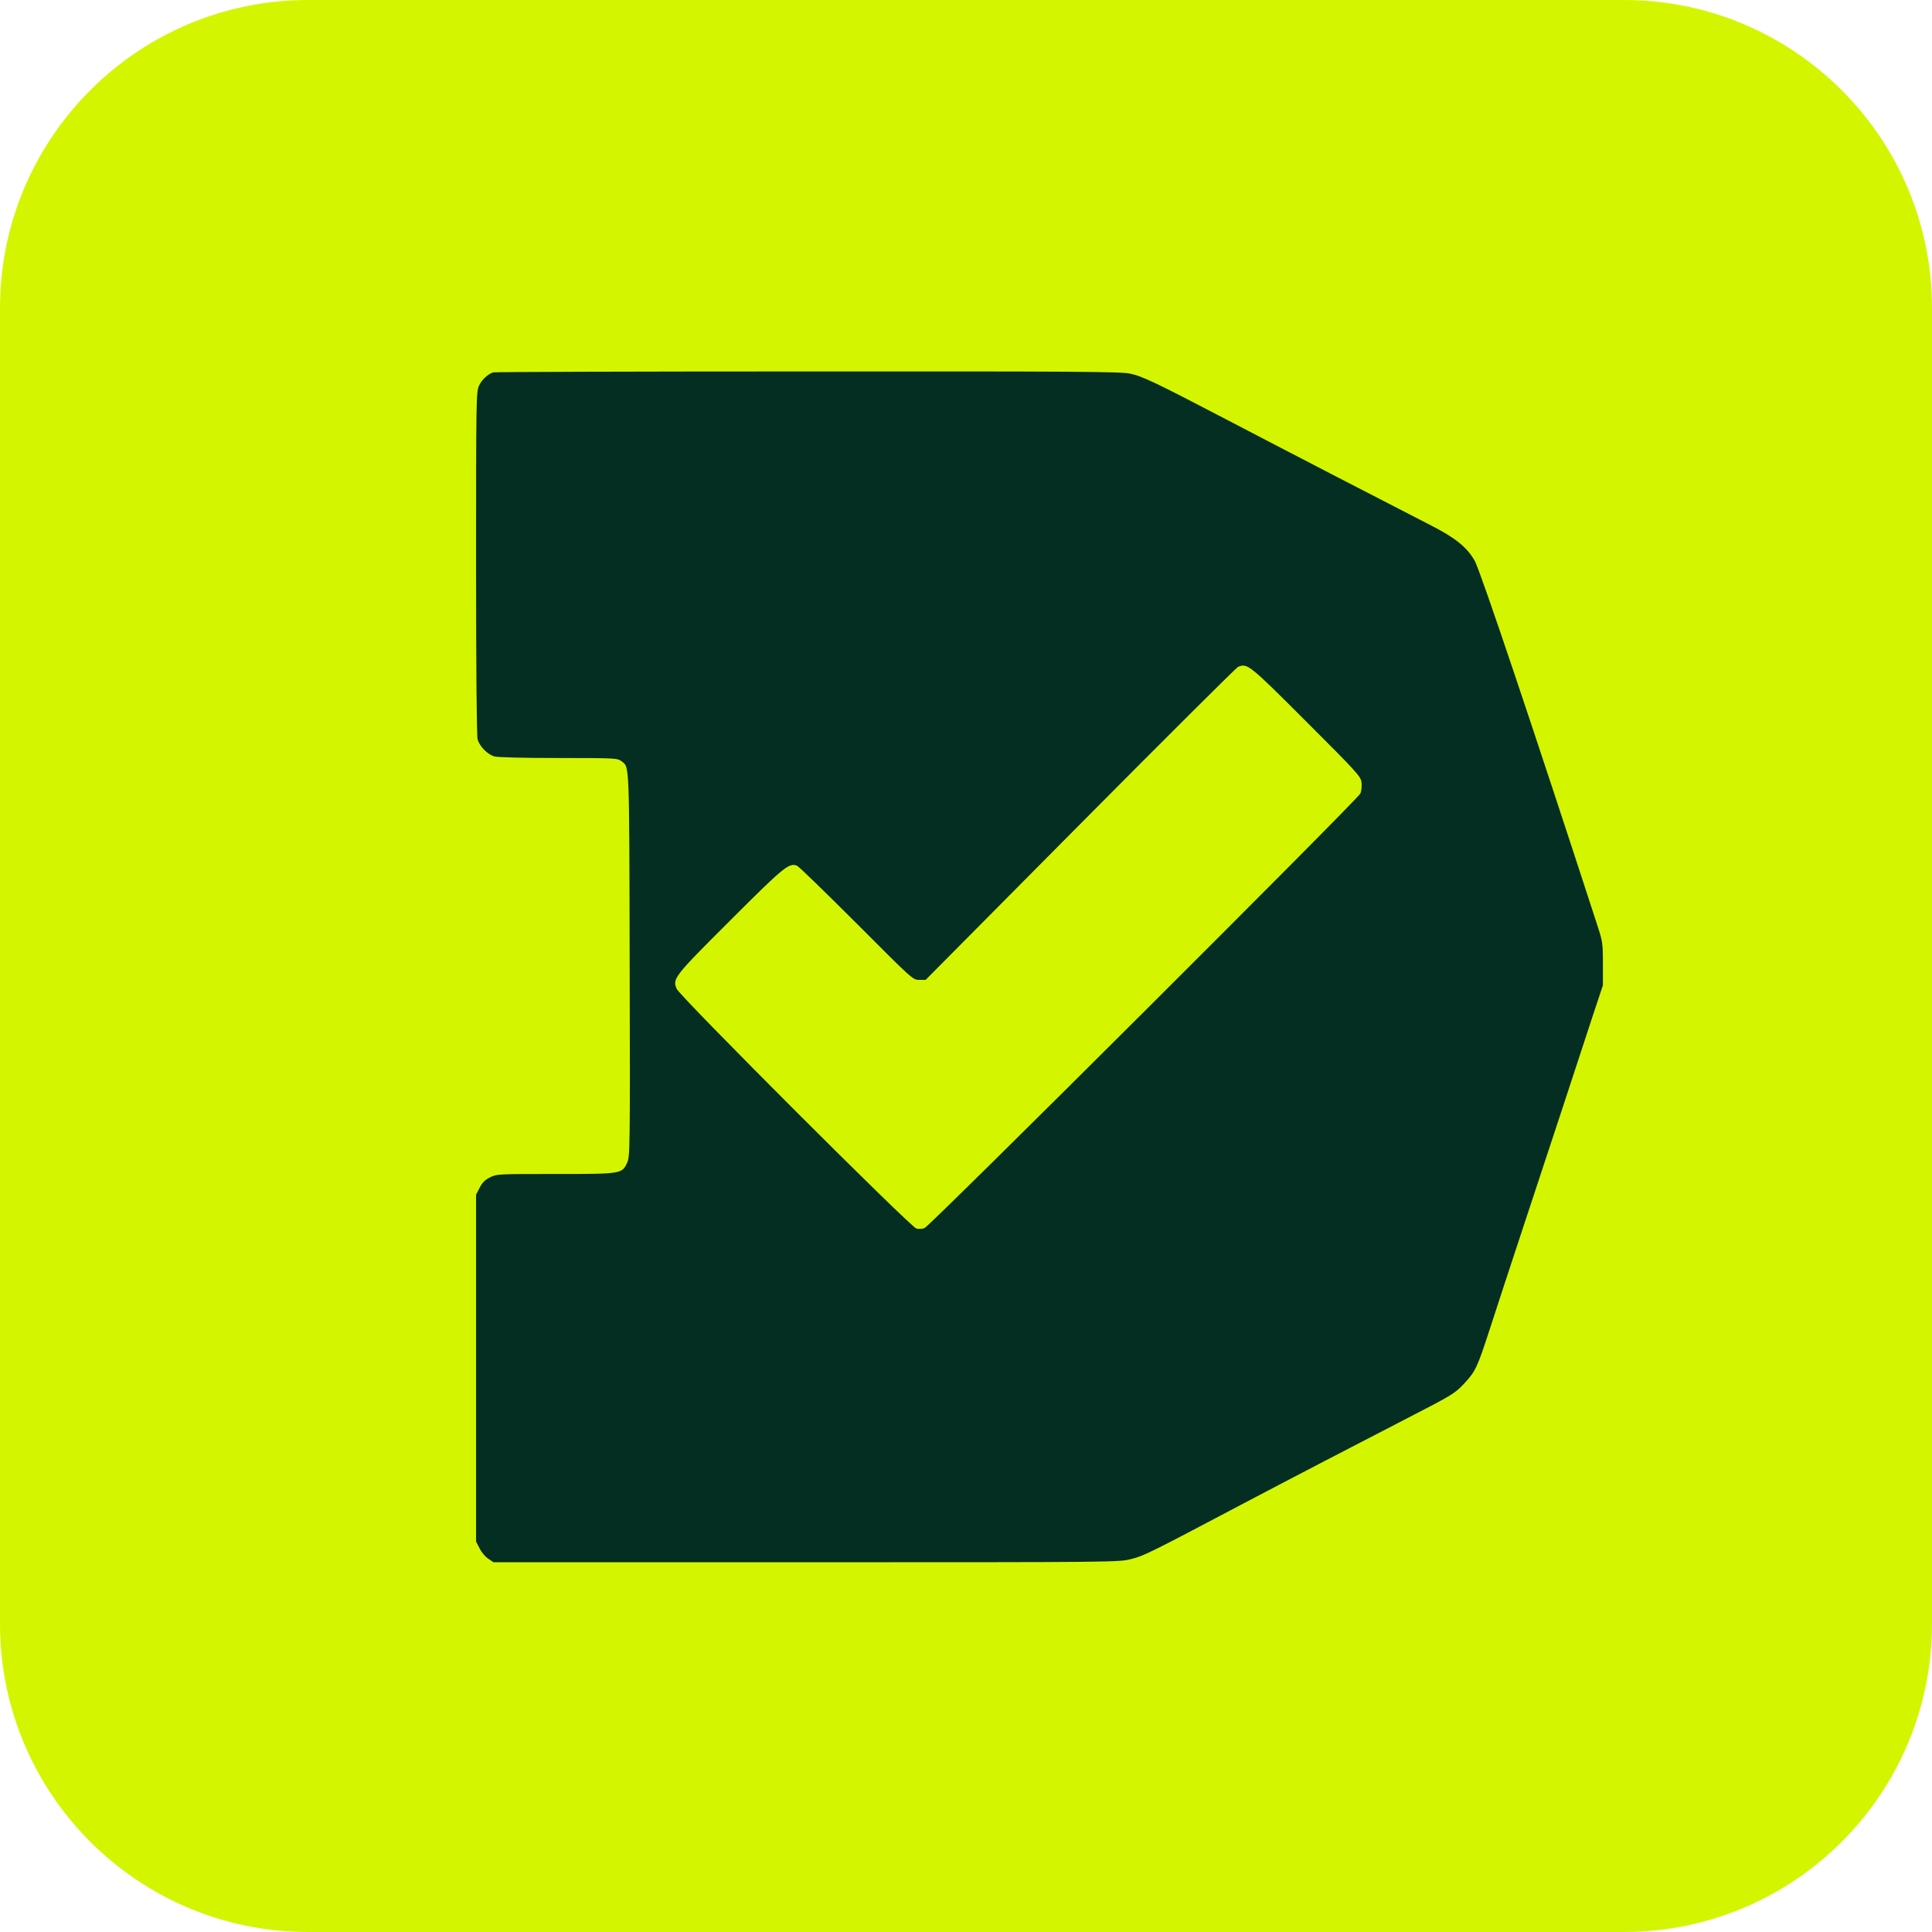
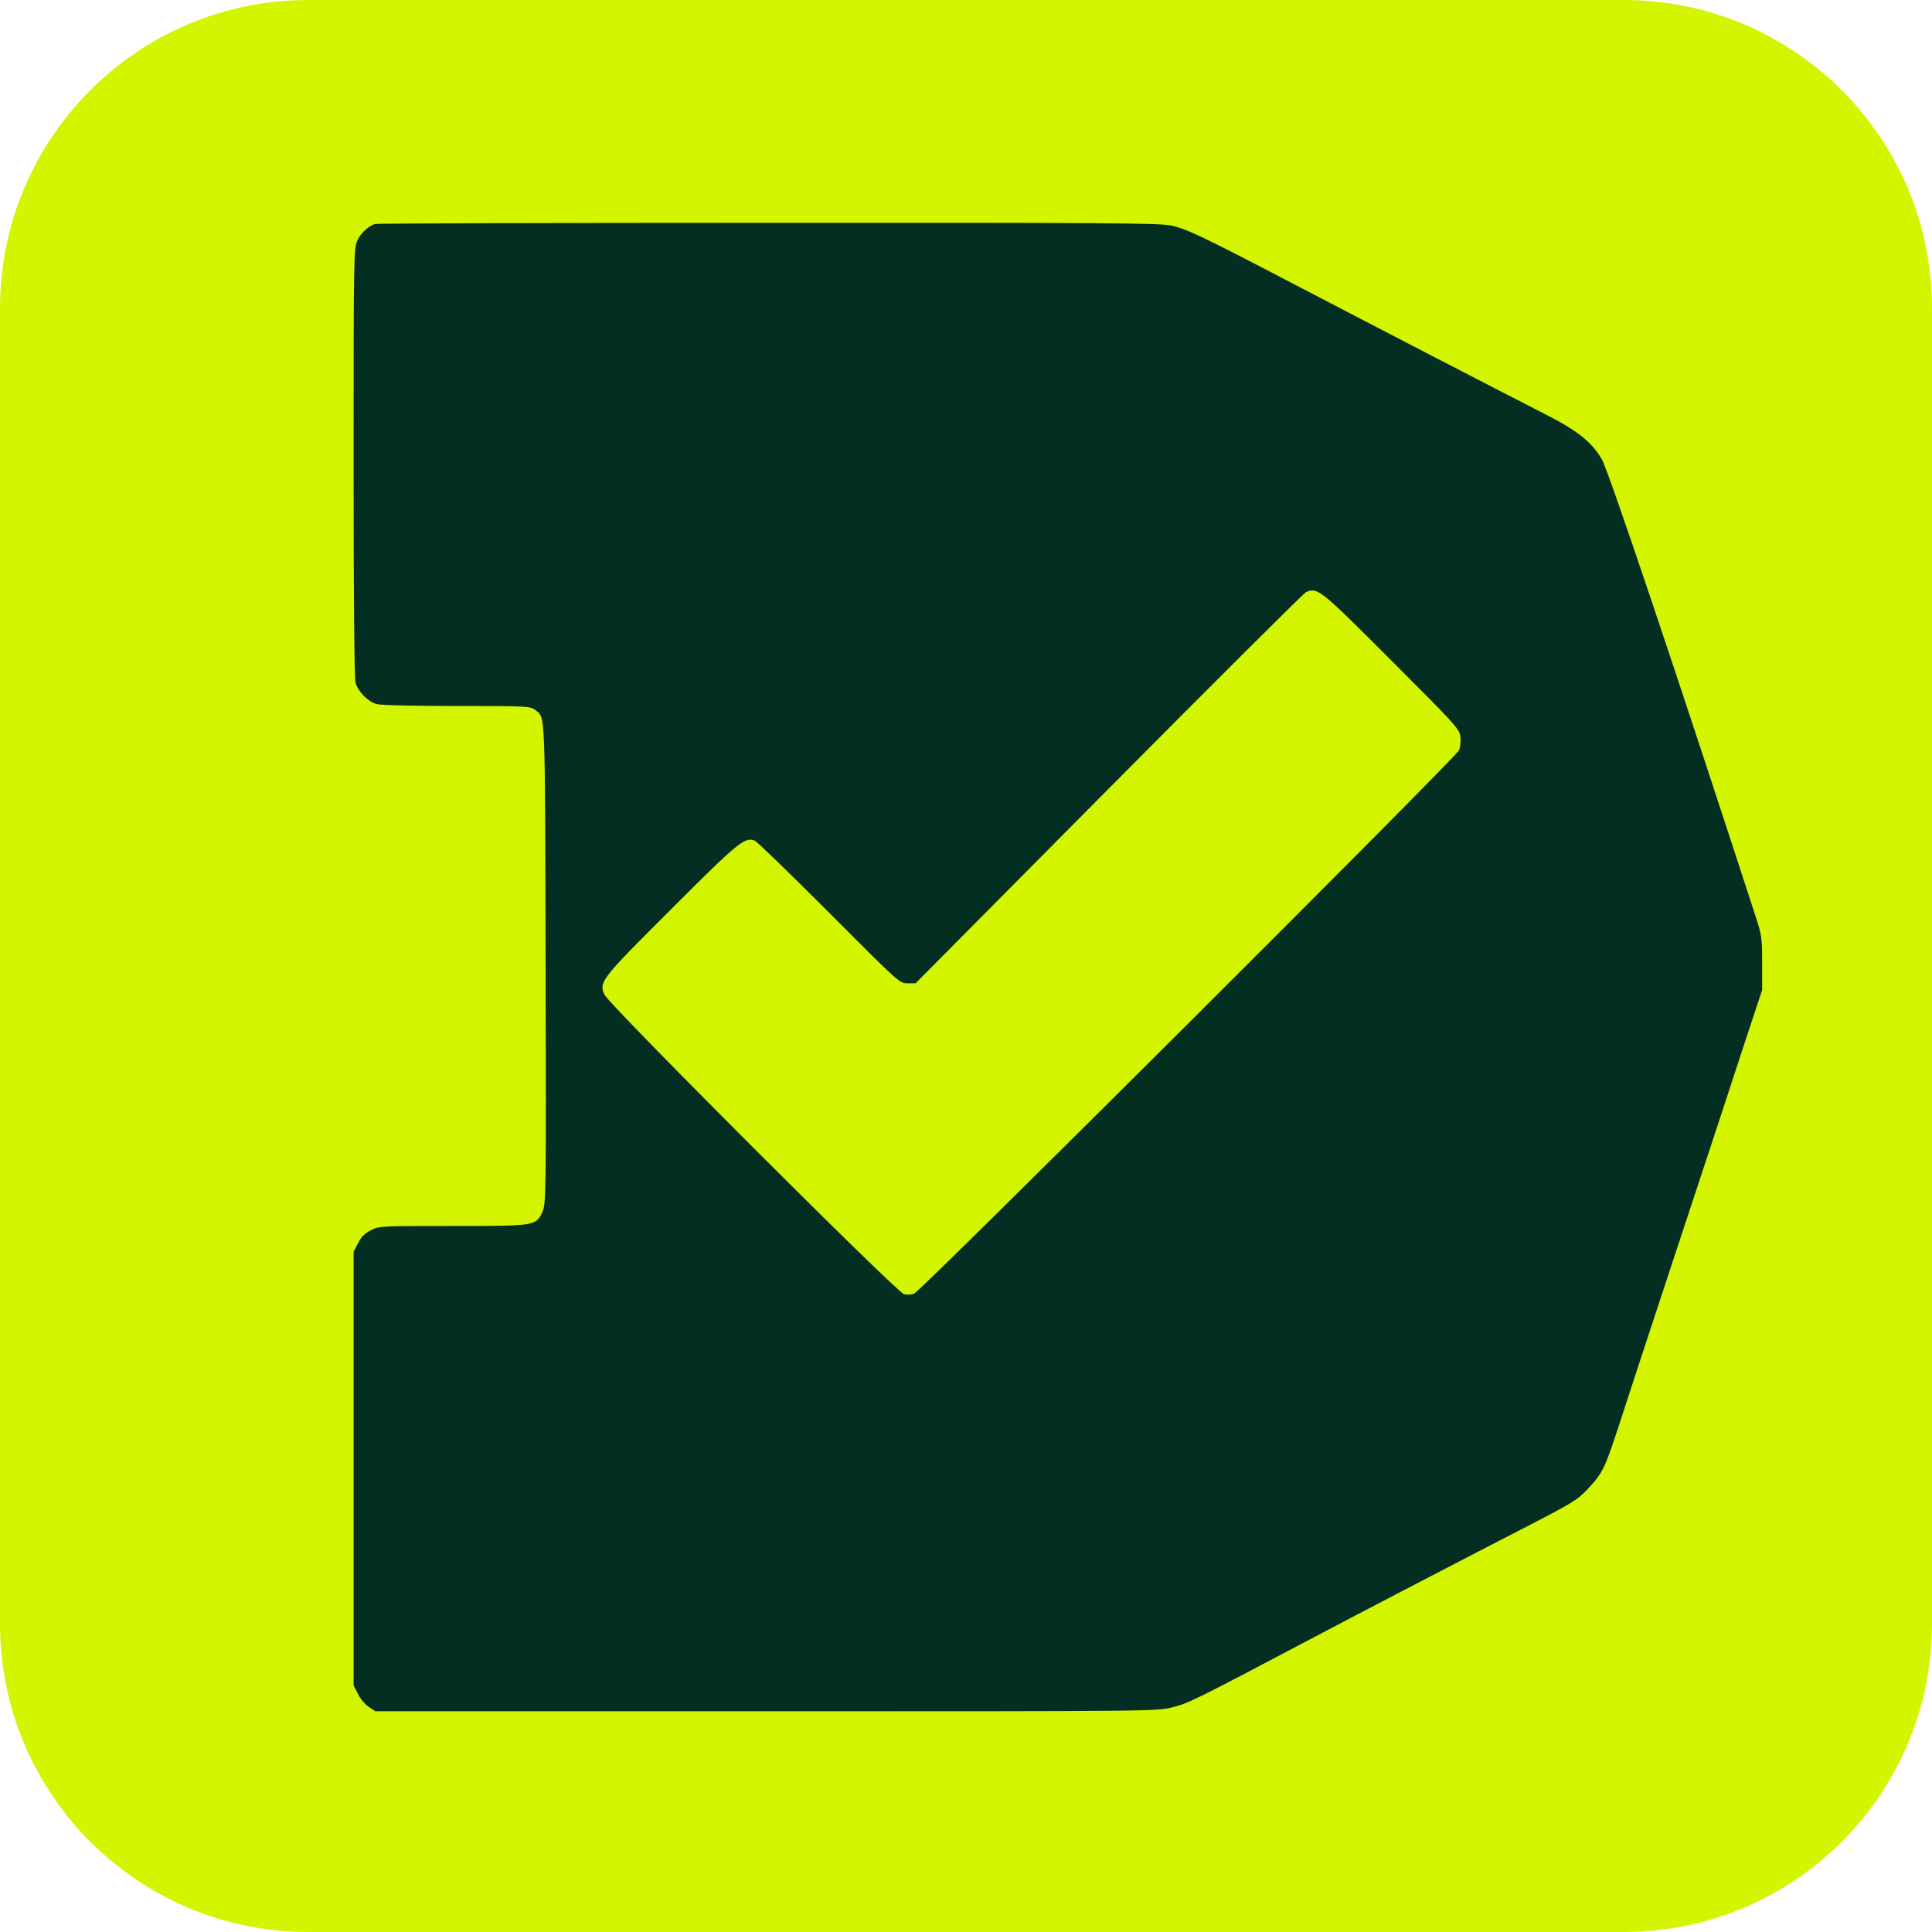
<svg xmlns="http://www.w3.org/2000/svg" version="1.1" width="1254" height="1254" viewBox="0 0 1254 1254">
  <rect width="1254" height="1254" rx="200" fill="#D4F500" />
-   <g transform="translate(0,1254) scale(0.1,-0.1)" fill="#052E23">
+   <g transform="translate(627,627) scale(1.25) translate(-627,-627) translate(0,1254) scale(0.1,-0.1)" fill="#052E23">
    <path d="M3200 10123 c-37 -14 -74 -49 -91 -87 -18 -39 -19 -90 -19 -1151 0 -698 4 -1123 10 -1144 13 -46 65 -99 110 -111 20 -6 197 -10 416 -10 371 0 382 -1 408 -21 52 -41 50 20 53 -1314 3 -1202 2 -1252 -16 -1291 -34 -74 -36 -74 -468 -74 -373 0 -379 0 -423 -22 -33 -17 -51 -35 -67 -68 l-23 -44 0 -1126 0 -1126 23 -44 c12 -25 37 -55 56 -67 l34 -23 2029 0 c2020 0 2030 0 2111 21 81 20 121 40 712 352 284 150 794 415 1097 571 272 140 291 152 348 212 78 84 87 103 171 361 39 120 137 421 219 668 82 248 198 601 259 785 60 184 142 434 182 555 l73 220 0 140 c0 134 -2 145 -38 255 -413 1270 -759 2299 -794 2360 -51 89 -125 149 -292 234 -196 100 -945 487 -1325 686 -462 241 -543 279 -620 295 -60 13 -363 15 -2095 14 -1114 0 -2032 -3 -2040 -6z m5278 -2266 c332 -332 354 -356 359 -395 3 -24 0 -55 -7 -72 -15 -37 -2794 -2808 -2829 -2821 -14 -6 -38 -7 -53 -3 -37 8 -1536 1507 -1556 1556 -28 66 -18 79 348 444 349 349 381 375 433 355 12 -5 186 -174 387 -375 363 -364 365 -366 406 -366 l42 0 1003 1011 c552 556 1013 1015 1024 1020 61 26 70 19 443 -354z" />
  </g>
</svg>
